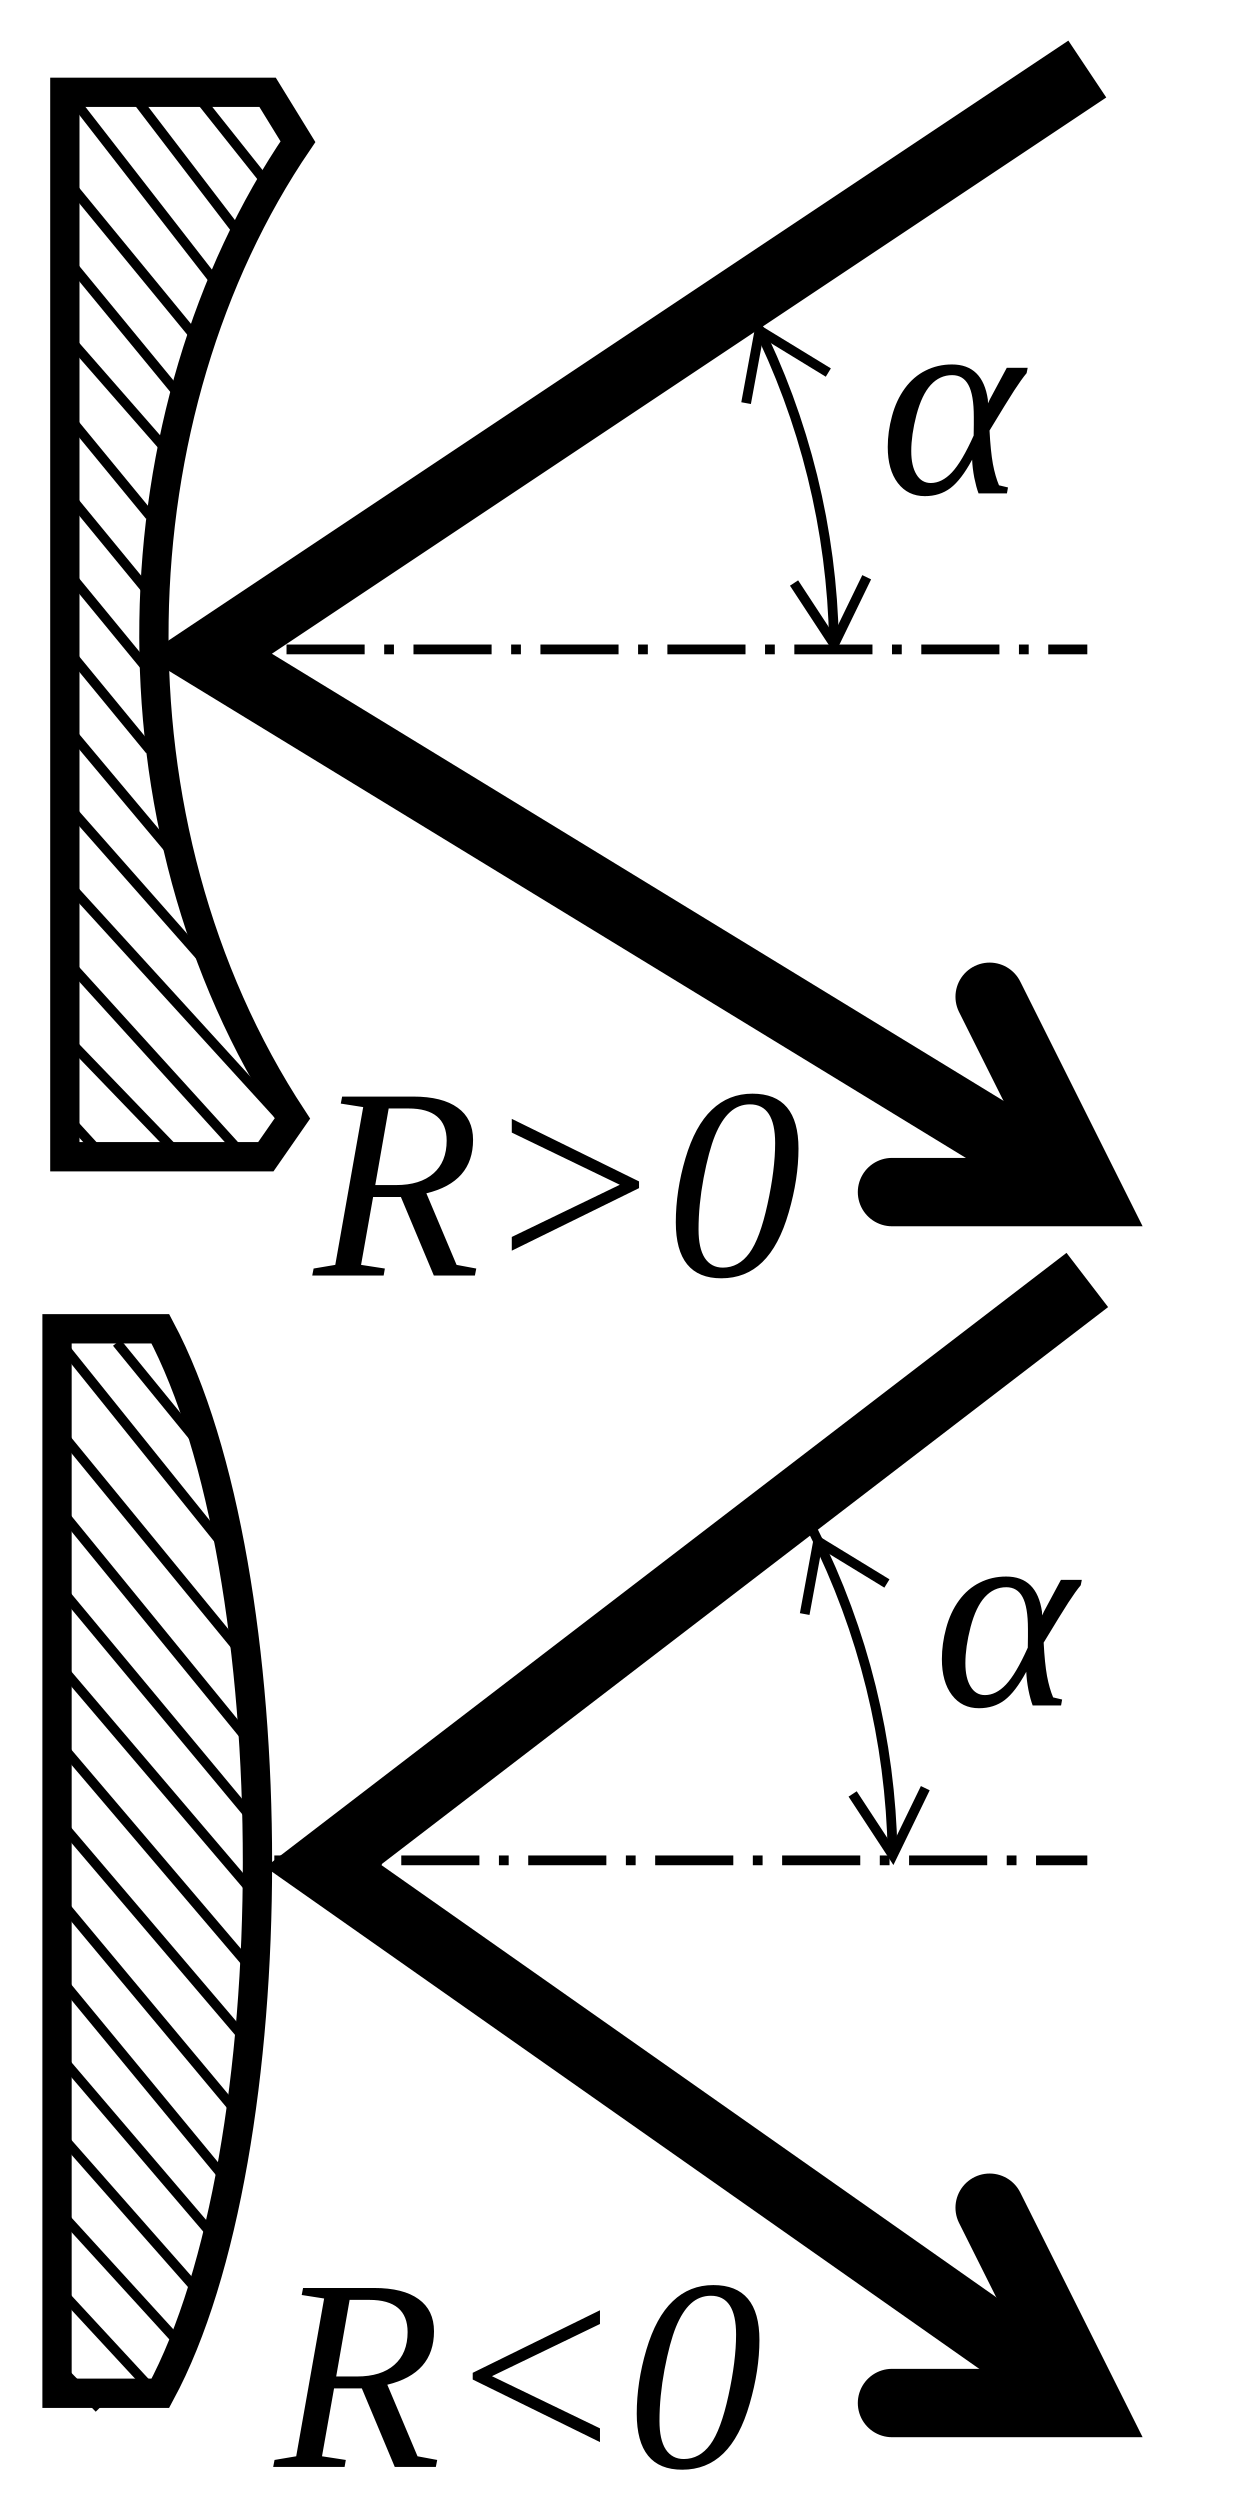
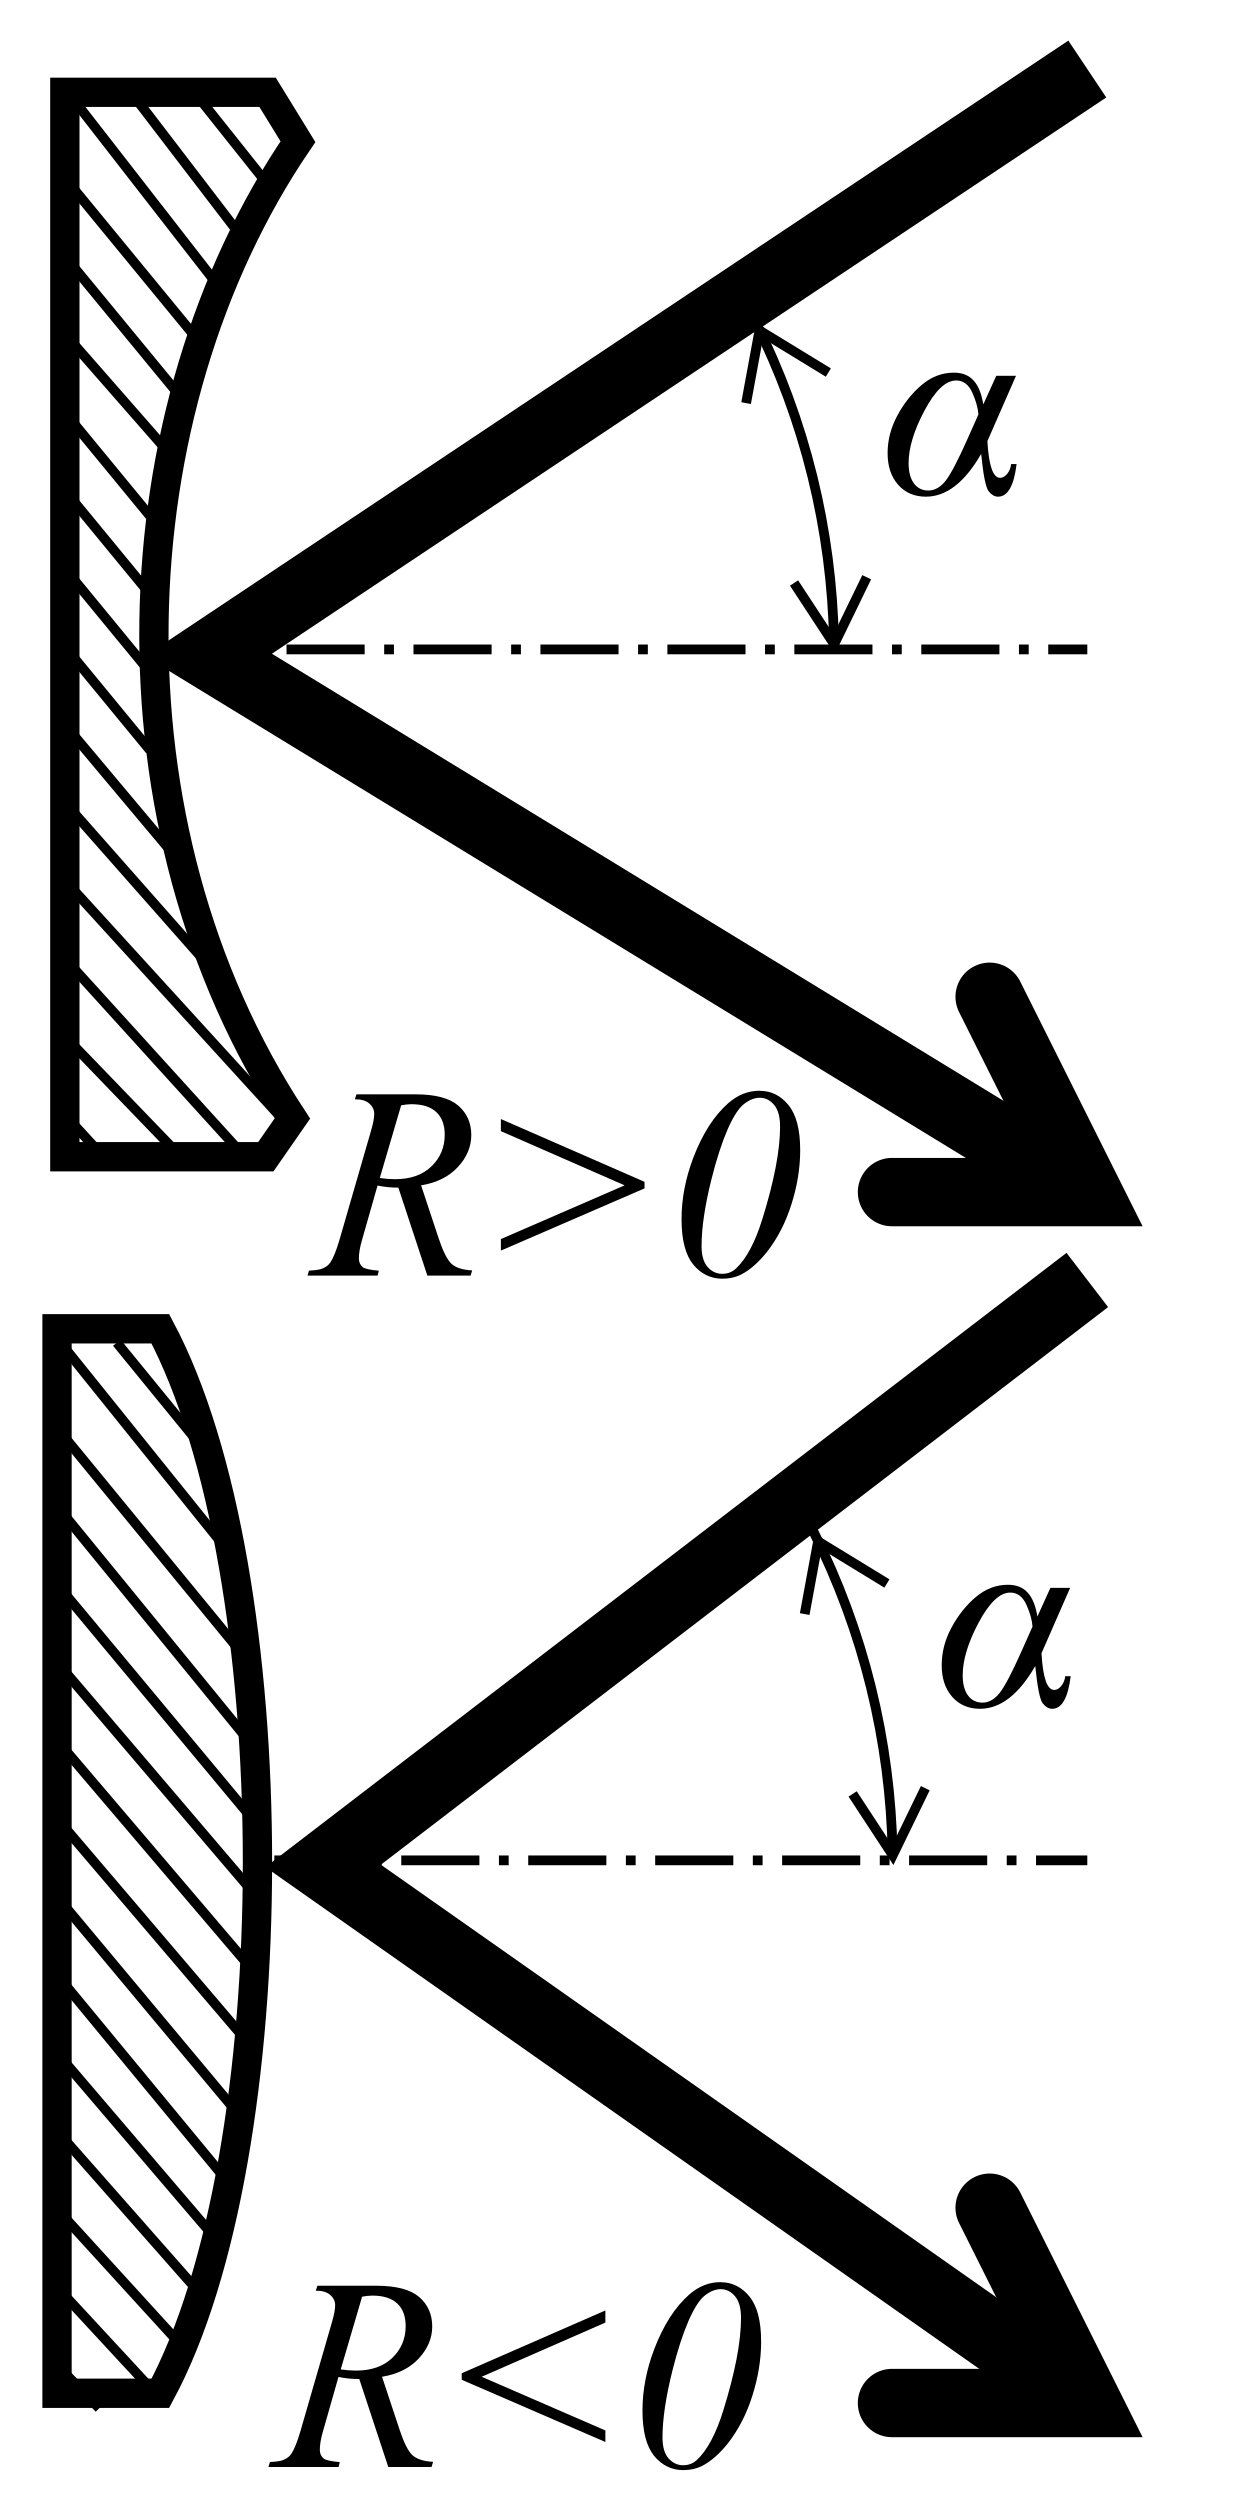
- <svg xmlns="http://www.w3.org/2000/svg" height="256" width="128">
+ <svg xmlns="http://www.w3.org/2000/svg" xmlns:xlink="http://www.w3.org/1999/xlink" height="256" width="128">
  <g fill="none" stroke="#000">
    <path d="m111.34 7.07-90 60 90 55" stroke-width="7" />
    <path d="m16.34 66.5h95" stroke-dasharray="8 2 1 2" />
    <path d="m91.34 122.07h20l-10-20" stroke-linecap="round" stroke-width="7" />
    <path d="m77.3 32.84c5.11 10.14 7.89 21.4 8.1 32.87" stroke-linecap="round" stroke-linejoin="bevel" />
    <path d="m76.4 41.28 1.37-7.44 7.05 4.31" />
    <path d="m88.75 59.11-3.33 6.86-4.11-6.27" />
    <path d="m111.34 131.07-78.25 60 78.25 55" stroke-width="7" />
    <path d="m91.34 246.07h20l-10-20" stroke-linecap="round" stroke-width="7" />
    <path d="m28.09 190.5h83.25" stroke-dasharray="8 2 1 2" />
    <path d="m83.3 156.84c5.11 10.14 7.89 21.4 8.1 32.87" stroke-linecap="round" stroke-linejoin="bevel" />
    <path d="m82.4 165.28 1.37-7.44 7.05 4.31" />
    <path d="m94.75 183.11-3.33 6.86-4.11-6.27" />
  </g>
-   <g font-family="Times New Roman" font-style="italic">
-     <text font-size="10" x="32.13" y="130.62">
-       <tspan font-size="28" x="32.13" y="130.62">R&gt;0</tspan>
-     </text>
-     <text font-size="10" x="28.13" y="252.62">
-       <tspan font-size="28" x="28.13" y="252.62">R&lt;0</tspan>
-     </text>
-     <g font-size="28">
-       <text x="90.08" y="50.52">
-         <tspan x="90.08" y="50.52">α</tspan>
-       </text>
-       <text x="95.62" y="174.64">
-         <tspan x="95.62" y="174.64">α</tspan>
-       </text>
-     </g>
-   </g>
+   <path id="a" d="m43.76 130.62-2.97-9.01c-.69.01-1.4-.06-2.13-.21l-1.6 5.61c-.21.73-.31 1.34-.31 1.85 0 .38.13.68.4.9.2.16.75.28 1.64.36l-.12.5h-7.18l.15-.51c.67-.03 1.13-.1 1.37-.21.37-.15.65-.36.82-.63.29-.43.6-1.18.92-2.27l3.24-11.2c.22-.75.33-1.33.33-1.74 0-.42-.17-.77-.52-1.07-.34-.29-.82-.43-1.46-.42l.16-.51h6.04c2.02 0 3.48.38 4.38 1.15.89.77 1.34 1.77 1.34 3.02 0 1.19-.46 2.29-1.38 3.28-.91.98-2.16 1.61-3.76 1.87l1.8 5.43c.44 1.33.88 2.2 1.31 2.6.44.4 1.14.63 2.12.68l-.16.53zm-4.87-9.99c.58.08 1.1.12 1.56.12 1.57 0 2.81-.43 3.72-1.3.91-.88 1.37-1.96 1.37-3.25 0-1.01-.29-1.79-.86-2.32-.57-.54-1.42-.81-2.56-.81-.29 0-.64.04-1.04.11zm38.91-8.93c1.17 0 2.15.49 2.94 1.46.8.98 1.2 2.52 1.2 4.62 0 1.8-.3 3.65-.89 5.52-.59 1.88-1.43 3.5-2.5 4.88-.86 1.08-1.75 1.87-2.69 2.35-.55.27-1.18.41-1.9.41-1.18 0-2.18-.49-2.98-1.46-.79-.98-1.19-2.52-1.19-4.63 0-2.09.4-4.18 1.2-6.29.94-2.46 2.14-4.33 3.6-5.61.96-.84 2.03-1.26 3.21-1.26zm.01.71c-.53 0-1.07.21-1.61.63-.54.41-1.1 1.27-1.68 2.58-.57 1.31-1.13 3-1.65 5.07-.68 2.71-1.03 5.01-1.03 6.92 0 .95.21 1.66.62 2.13.41.46.91.7 1.49.7.56 0 1.03-.18 1.42-.55 1.05-.98 1.95-2.67 2.69-5.04 1.21-3.89 1.82-7.05 1.82-9.49 0-1.01-.21-1.75-.62-2.23s-.89-.72-1.45-.72z" />
+   <path id="b" d="m102.02 38.48h2.02l-2.93 6.69q.21 3.76 1.3 3.76.38 0 .72-.4.34-.41.41-1.01h.56q-.41 3.34-1.9 3.34-.52 0-.96-.55-.44-.55-.77-3.83-2.52 4.38-5.66 4.38-1.76 0-2.84-1.22-1.08-1.22-1.08-3.25 0-1.98 1-3.84 1-1.87 2.49-3.13 1.49-1.26 3.29-1.26 1.29 0 2.01.79.74.79 1.01 2.46zm-1.83 3.96q-.07-1-.63-2.24-.56-1.24-1.65-1.24-1.6 0-3.24 3.08-1.63 3.06-1.63 5.4 0 1.29.53 2.04.55.75 1.49.75.98 0 1.78-1.01.79-1.03 2.2-4.2z" />
  <g fill="none" stroke="#000">
    <path d="m16.42 245.07h-10.58v-109h10.58c13.26 24.93 13.26 84.43 0 109z" stroke-width="3" />
    <path d="m25.35 209.11-19.7-23.12m20.14 15.65-20.14-23.65m20.23 15.74-20.23-23.74m20.89 17.09-20.89-25.09m20.04 16.53-20.04-24.53m18.94 15.09-18.94-23.09m17.59 12.69-16.86-20.96m18.27 79.04-19-22.76m18.27 30.13-18.27-22.13m16.96 27.85-16.96-19.85m15.56 25.66-15.56-17.66m13.42 22.71-13.42-14.71m11.04 19.93-11.04-11.93m4.51 12.61-4.51-4.61m6.31-104.51 8.9 10.9" />
    <path d="m15.35 68.82-9.27-11.27m9.27 3.27-9.27-11.27m9.27 3.27-9.27-11.27m10.82 4.36-10.82-12.36m11.82 6.36-11.82-14.36m13.82 8.82-13.82-16.82m16 11.36-15.27-19.64m8.55 67.55-9.27-11.27m11.82 22.09-11.82-14.09m15.64 25.73-15.64-17.73m22.55 32.73-22.55-24.73m18.73 28.64-18.73-20.64m12.27 20.73-12.27-12.73m4.95 13.41-4.95-5.41m8.16-103.01 10.23 13.37m-5.05-15.06 8.75 10.99" />
    <path d="m30.51 14.51c-18.8 27.61-20.32 69.93-.56 100.01l-2.73 3.93h-20.58v-109h20.76z" stroke-width="3" />
  </g>
+   <use transform="translate(5.54 124.12)" xlink:href="#b" />
+   <path id="c" d="m66 121.69-14.71 6.37v-1.18l12.67-5.5-12.67-5.55v-1.24l14.71 6.43z" />
+   <use transform="translate(-4 122)" xlink:href="#a" />
+   <use transform="matrix(-1 0 0 1 113.28 122)" xlink:href="#c" />
</svg>
